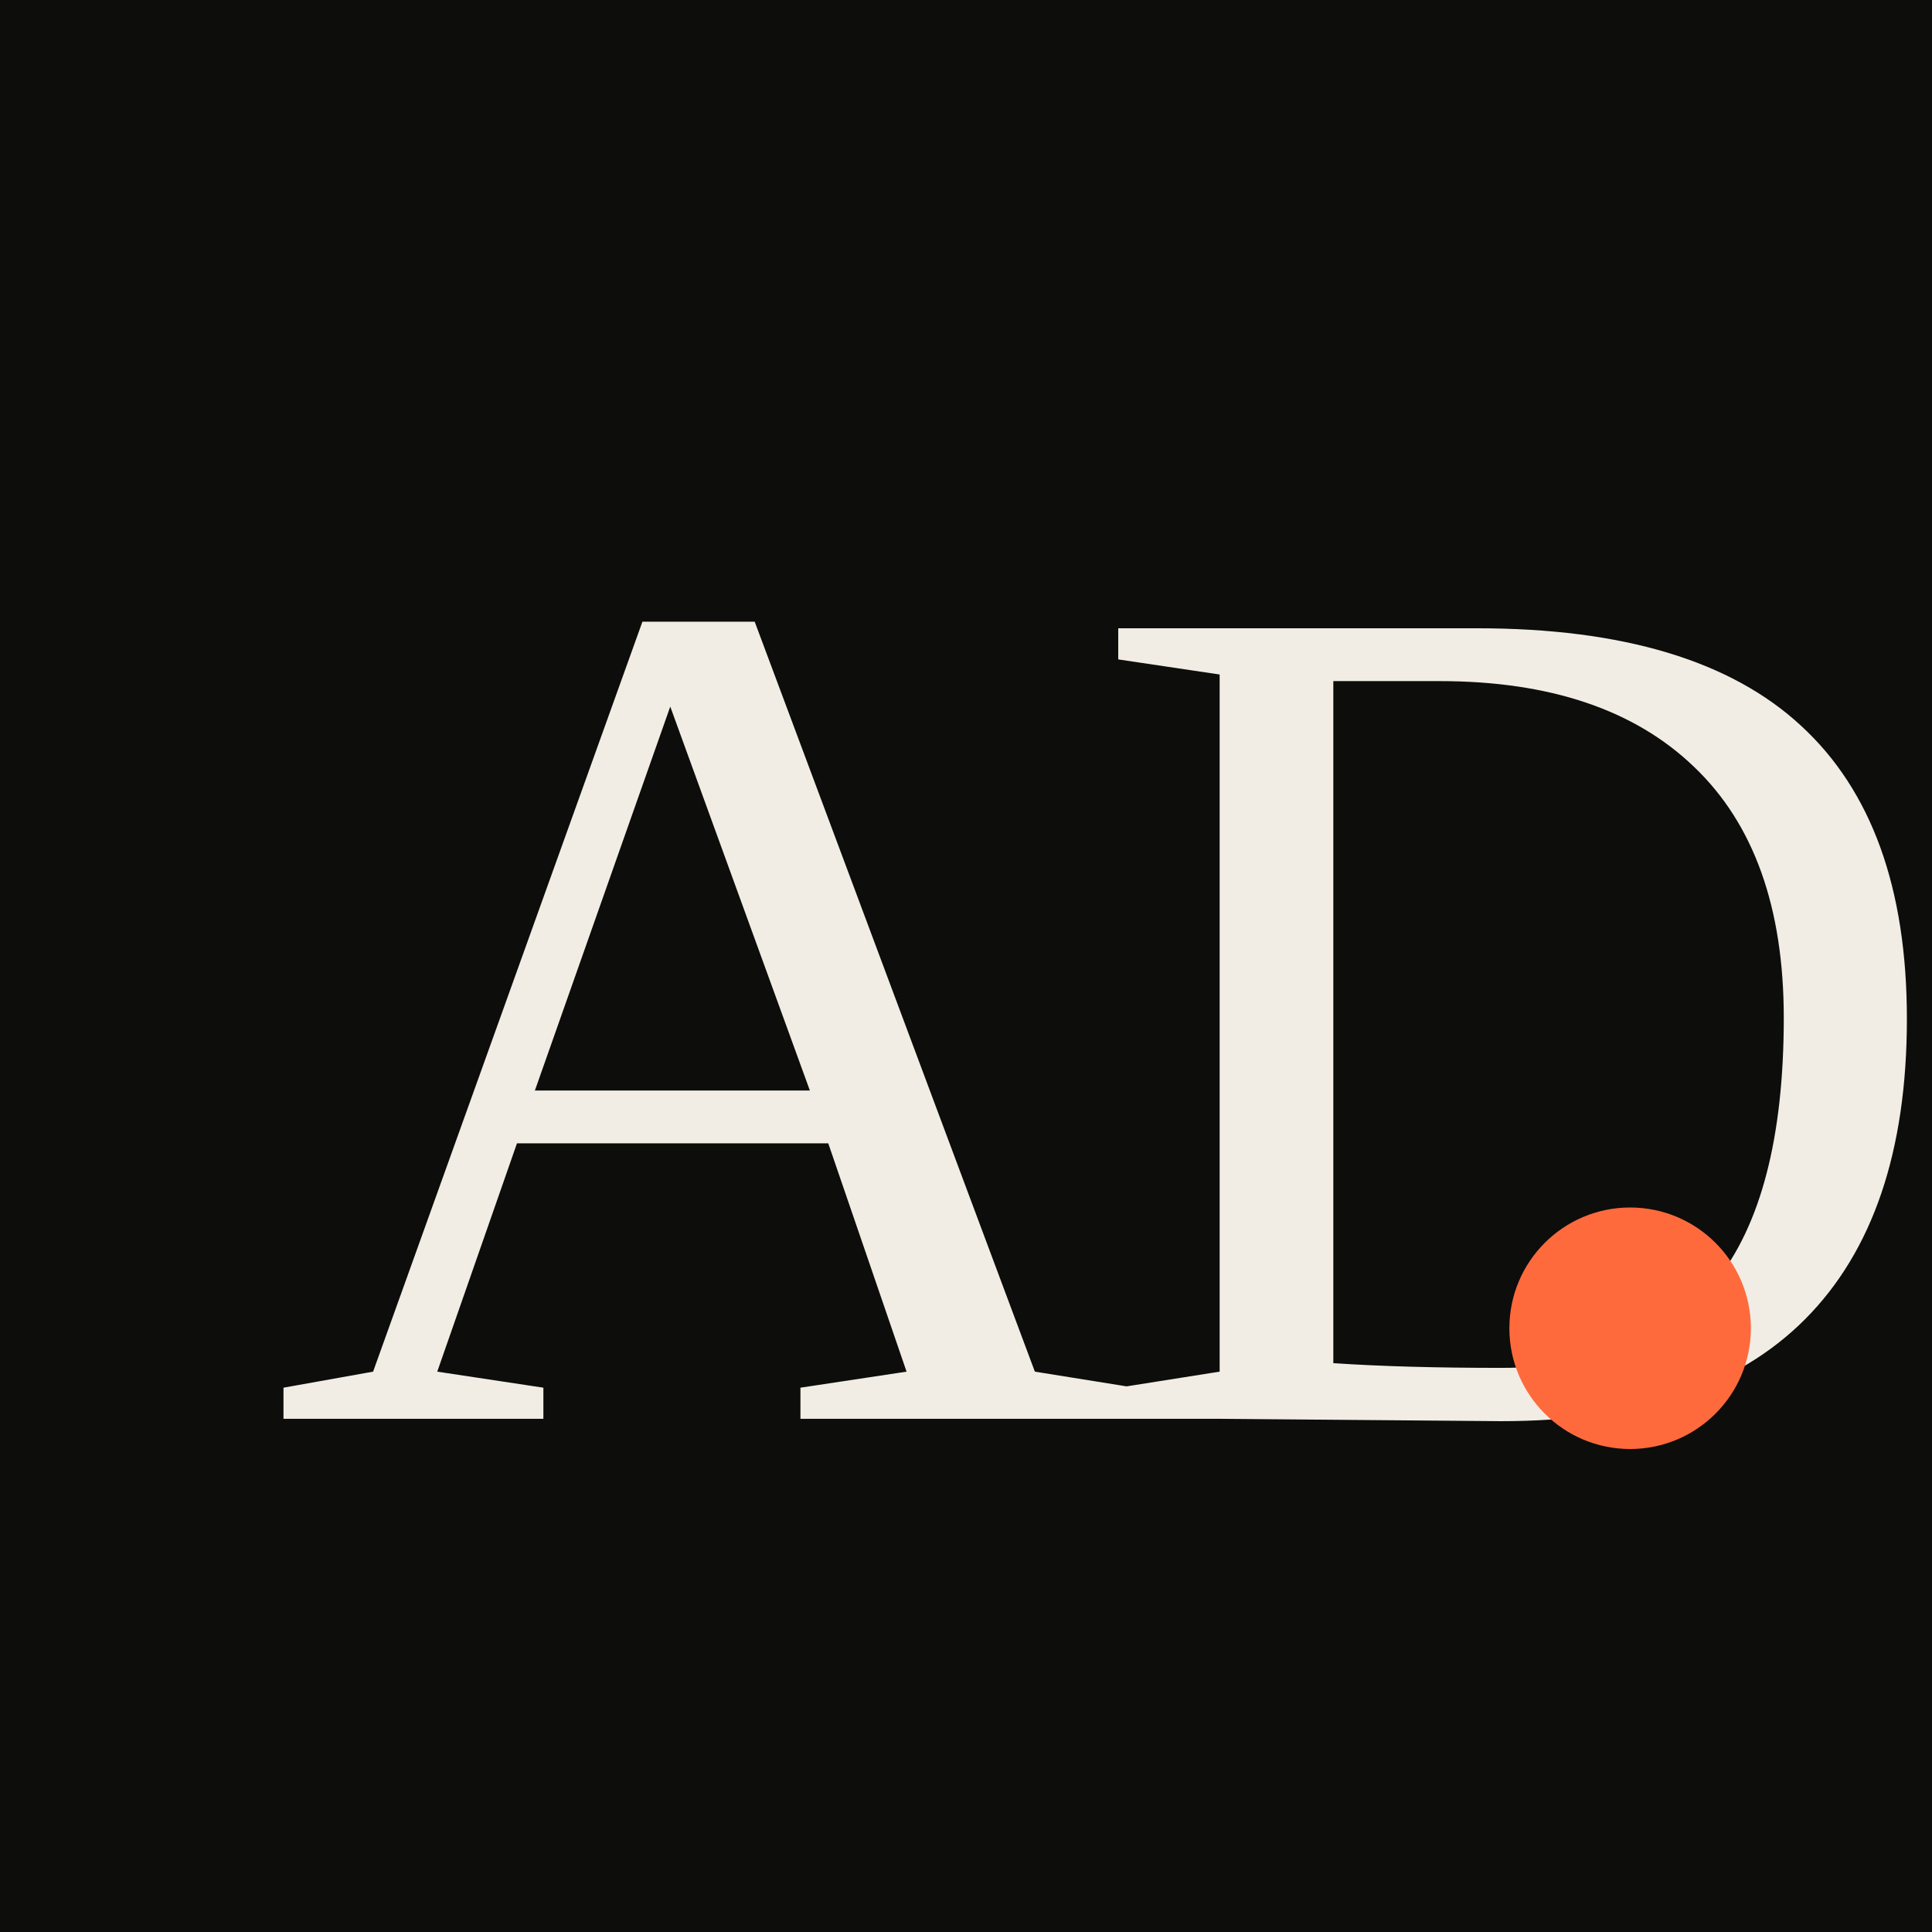
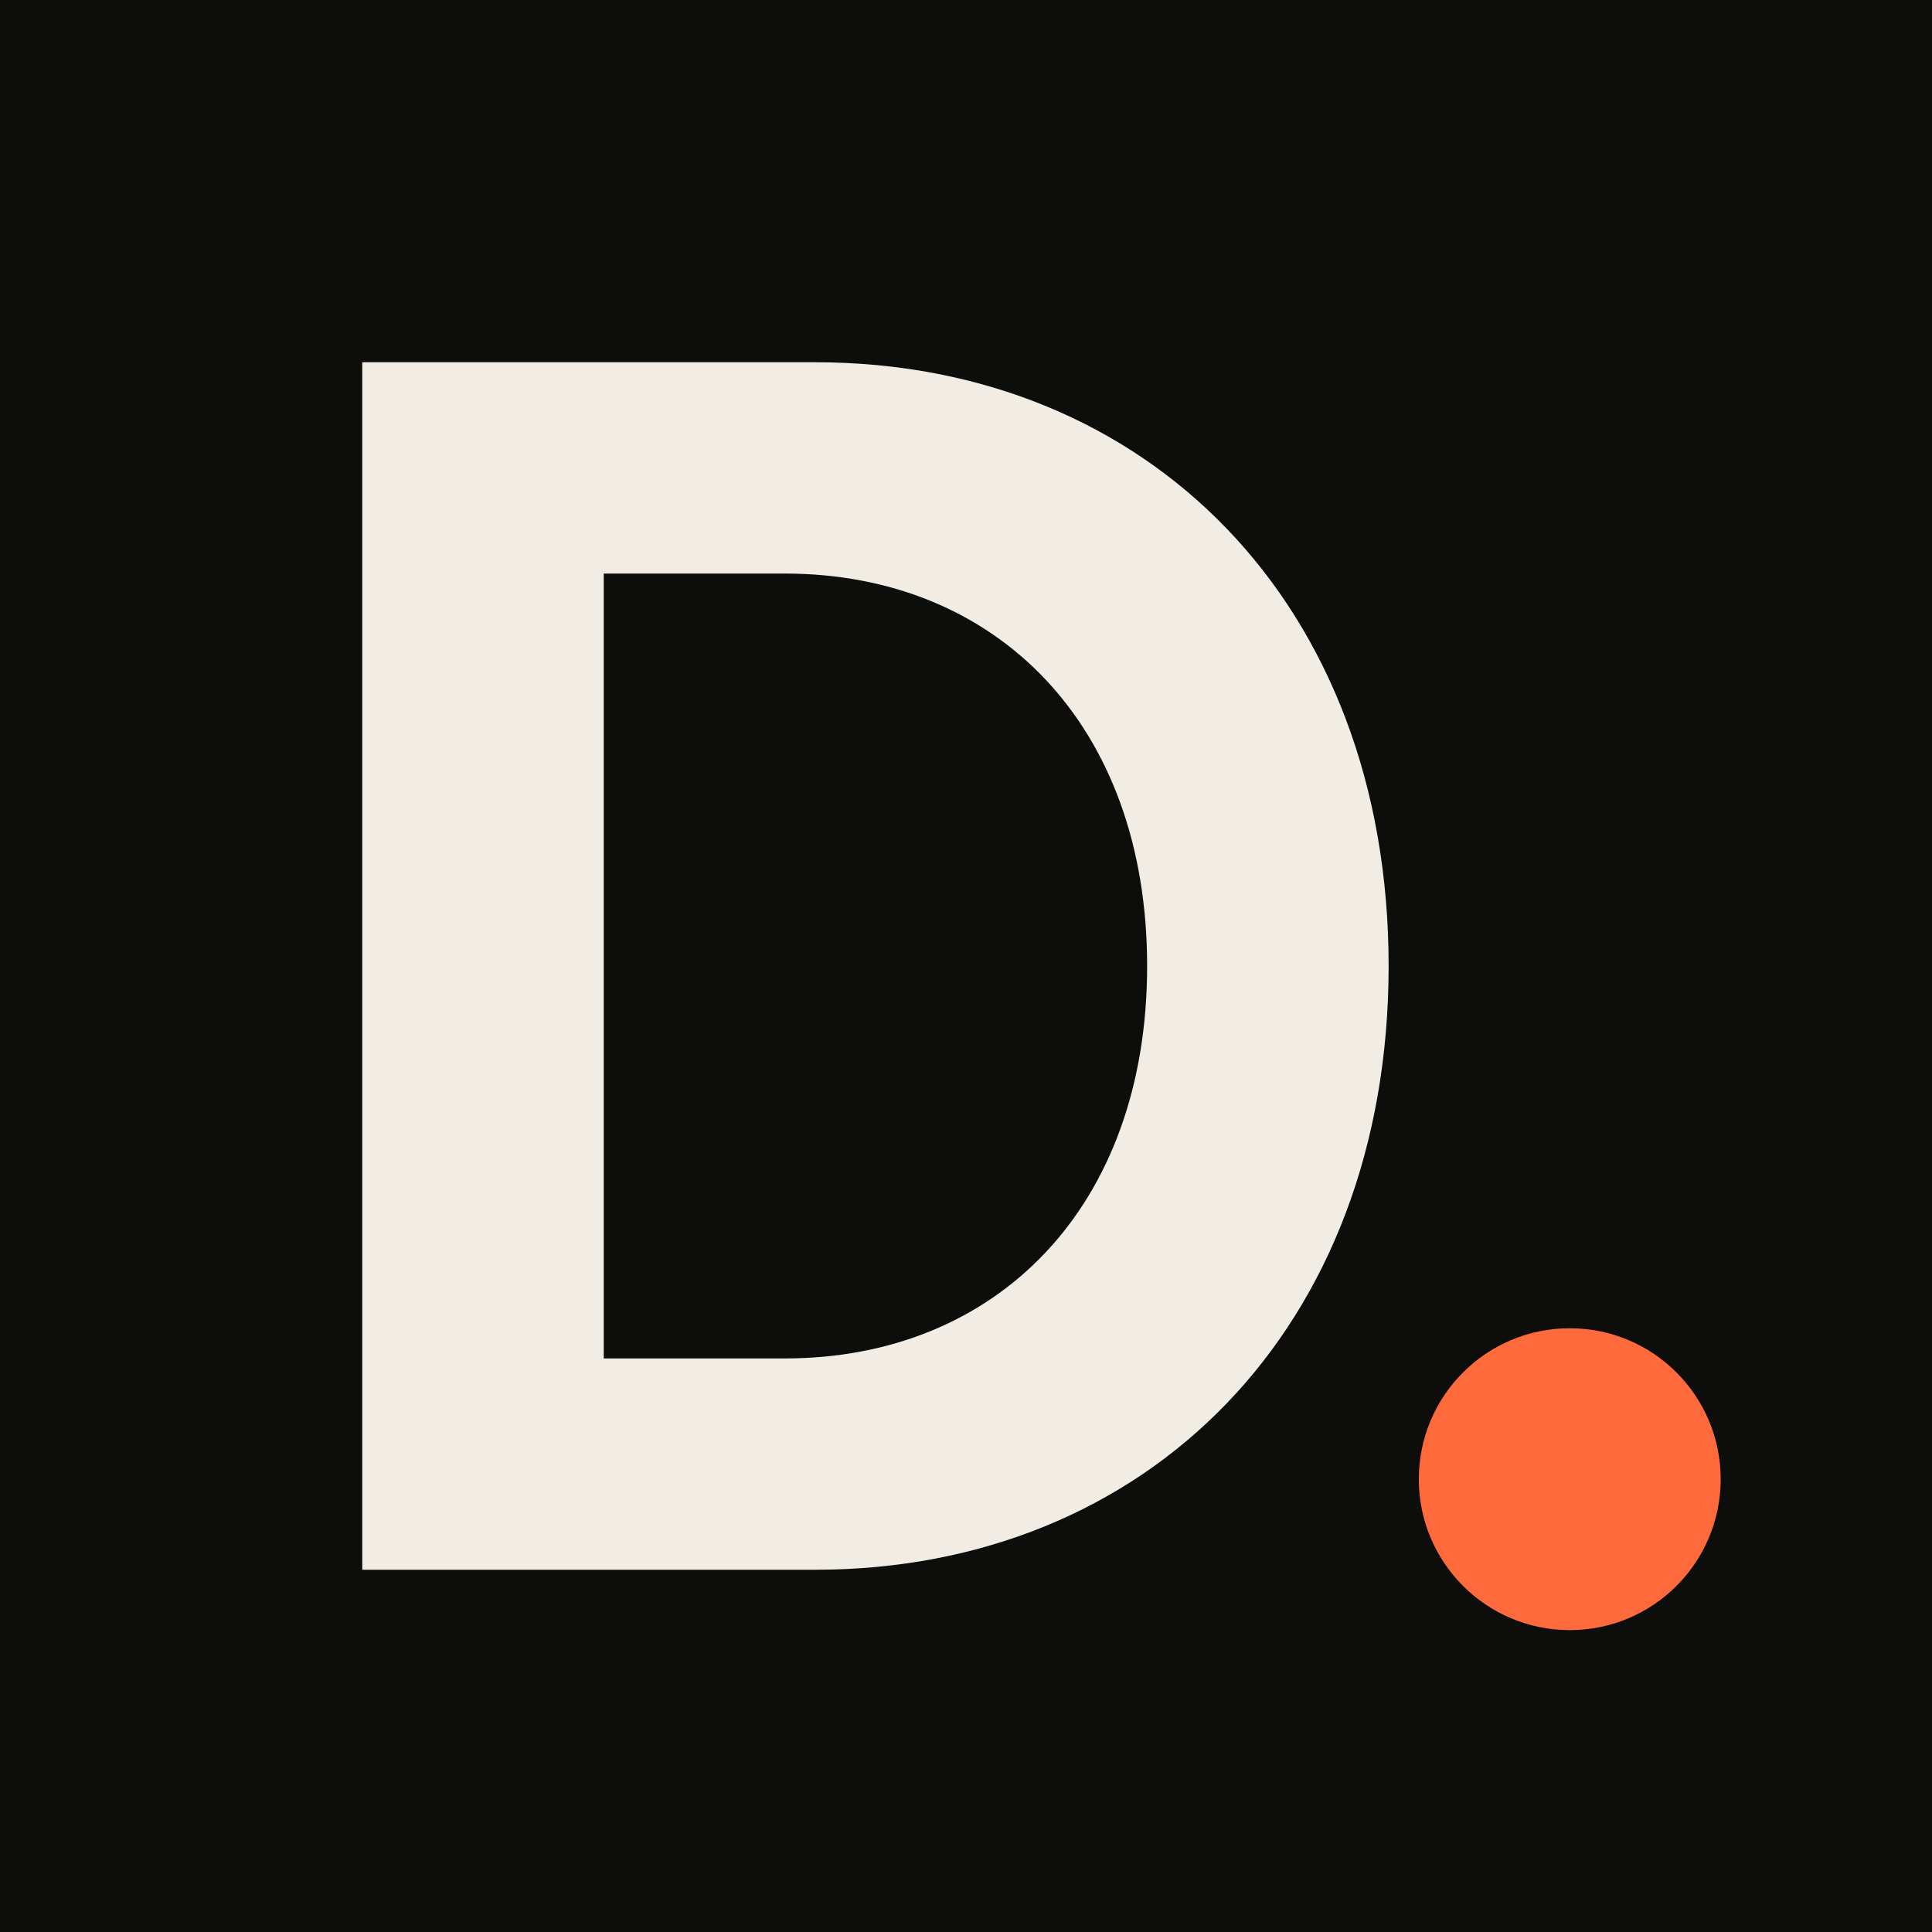
<svg xmlns="http://www.w3.org/2000/svg" viewBox="0 0 64 64">
  <rect width="64" height="64" fill="#0d0d0b" />
-   <text x="9" y="47" font-family="Georgia, 'Times New Roman', serif" font-size="40" fill="#f1ede4" letter-spacing="-2">AD</text>
-   <circle cx="54" cy="44" r="4" fill="#ff6a3d" />
+   <path fill="#f1ede4" fill-rule="evenodd" d="M12 12H27C38 12 46 20 46 32C46 44 38 52 27 52H12ZM20 19V45H26C33 45 38 40 38 32C38 24 33 19 26 19Z" />
+   <circle cx="52" cy="49" r="5" fill="#ff6a3d" />
</svg>
